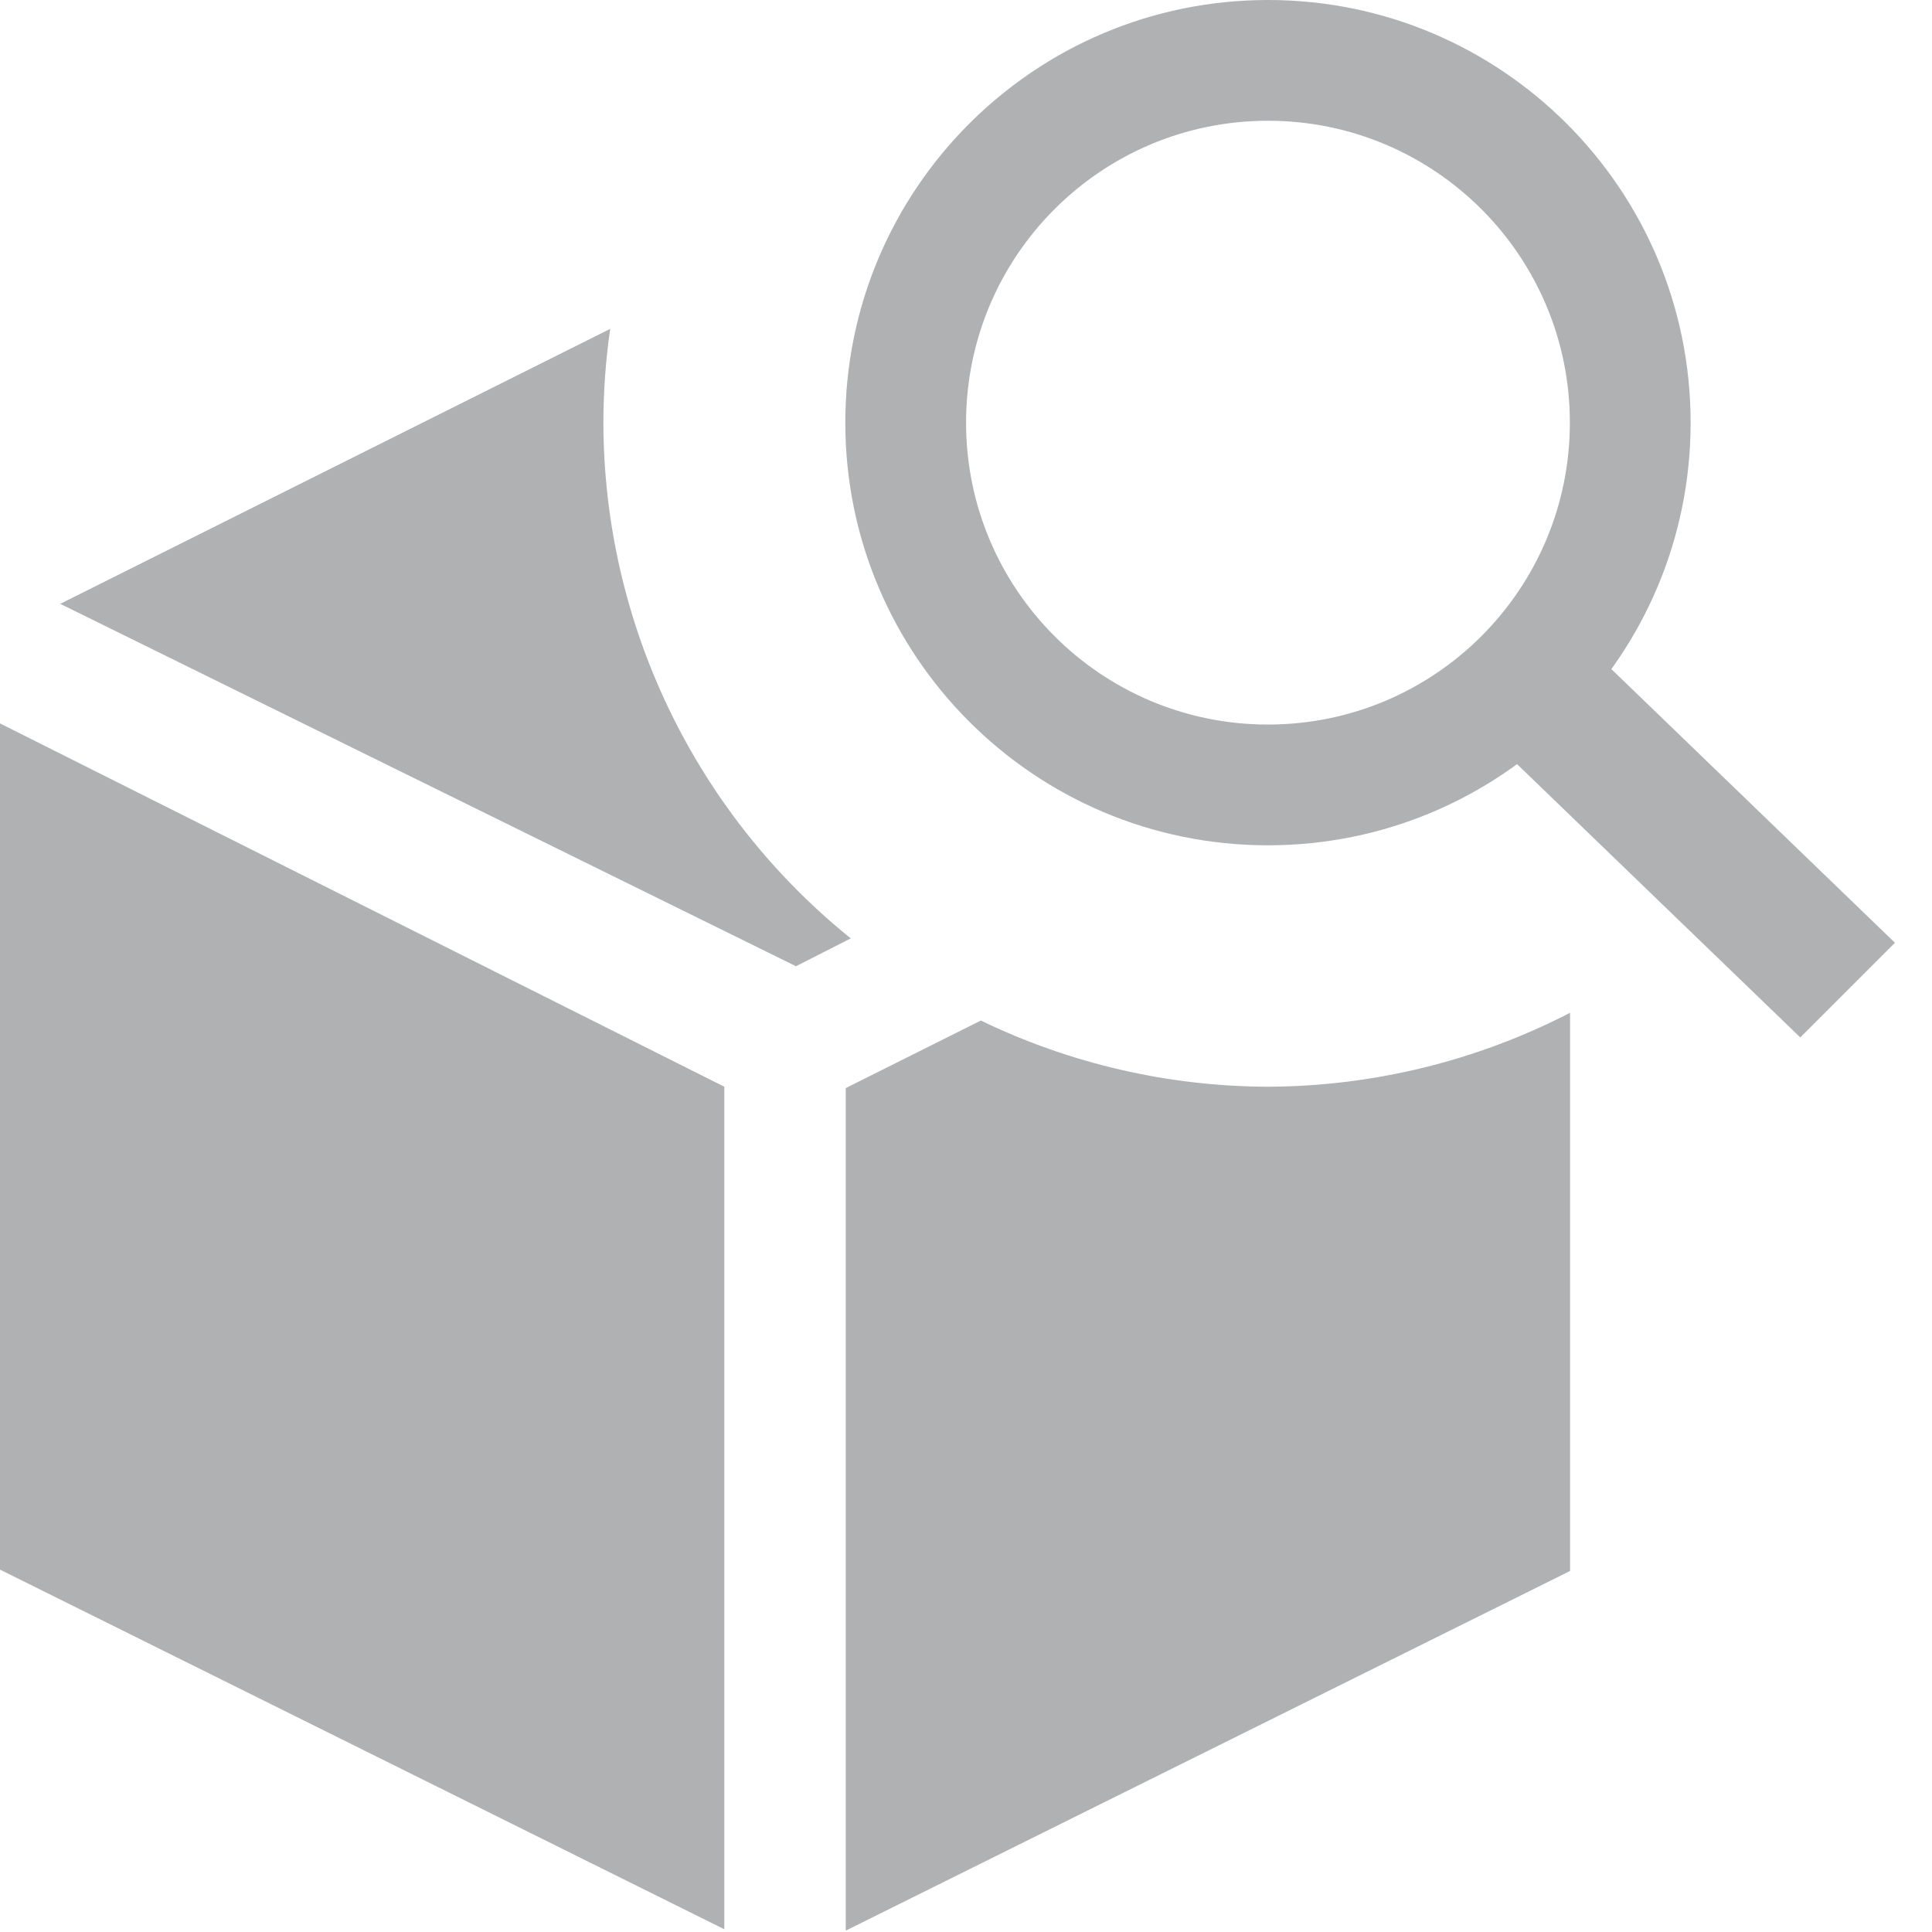
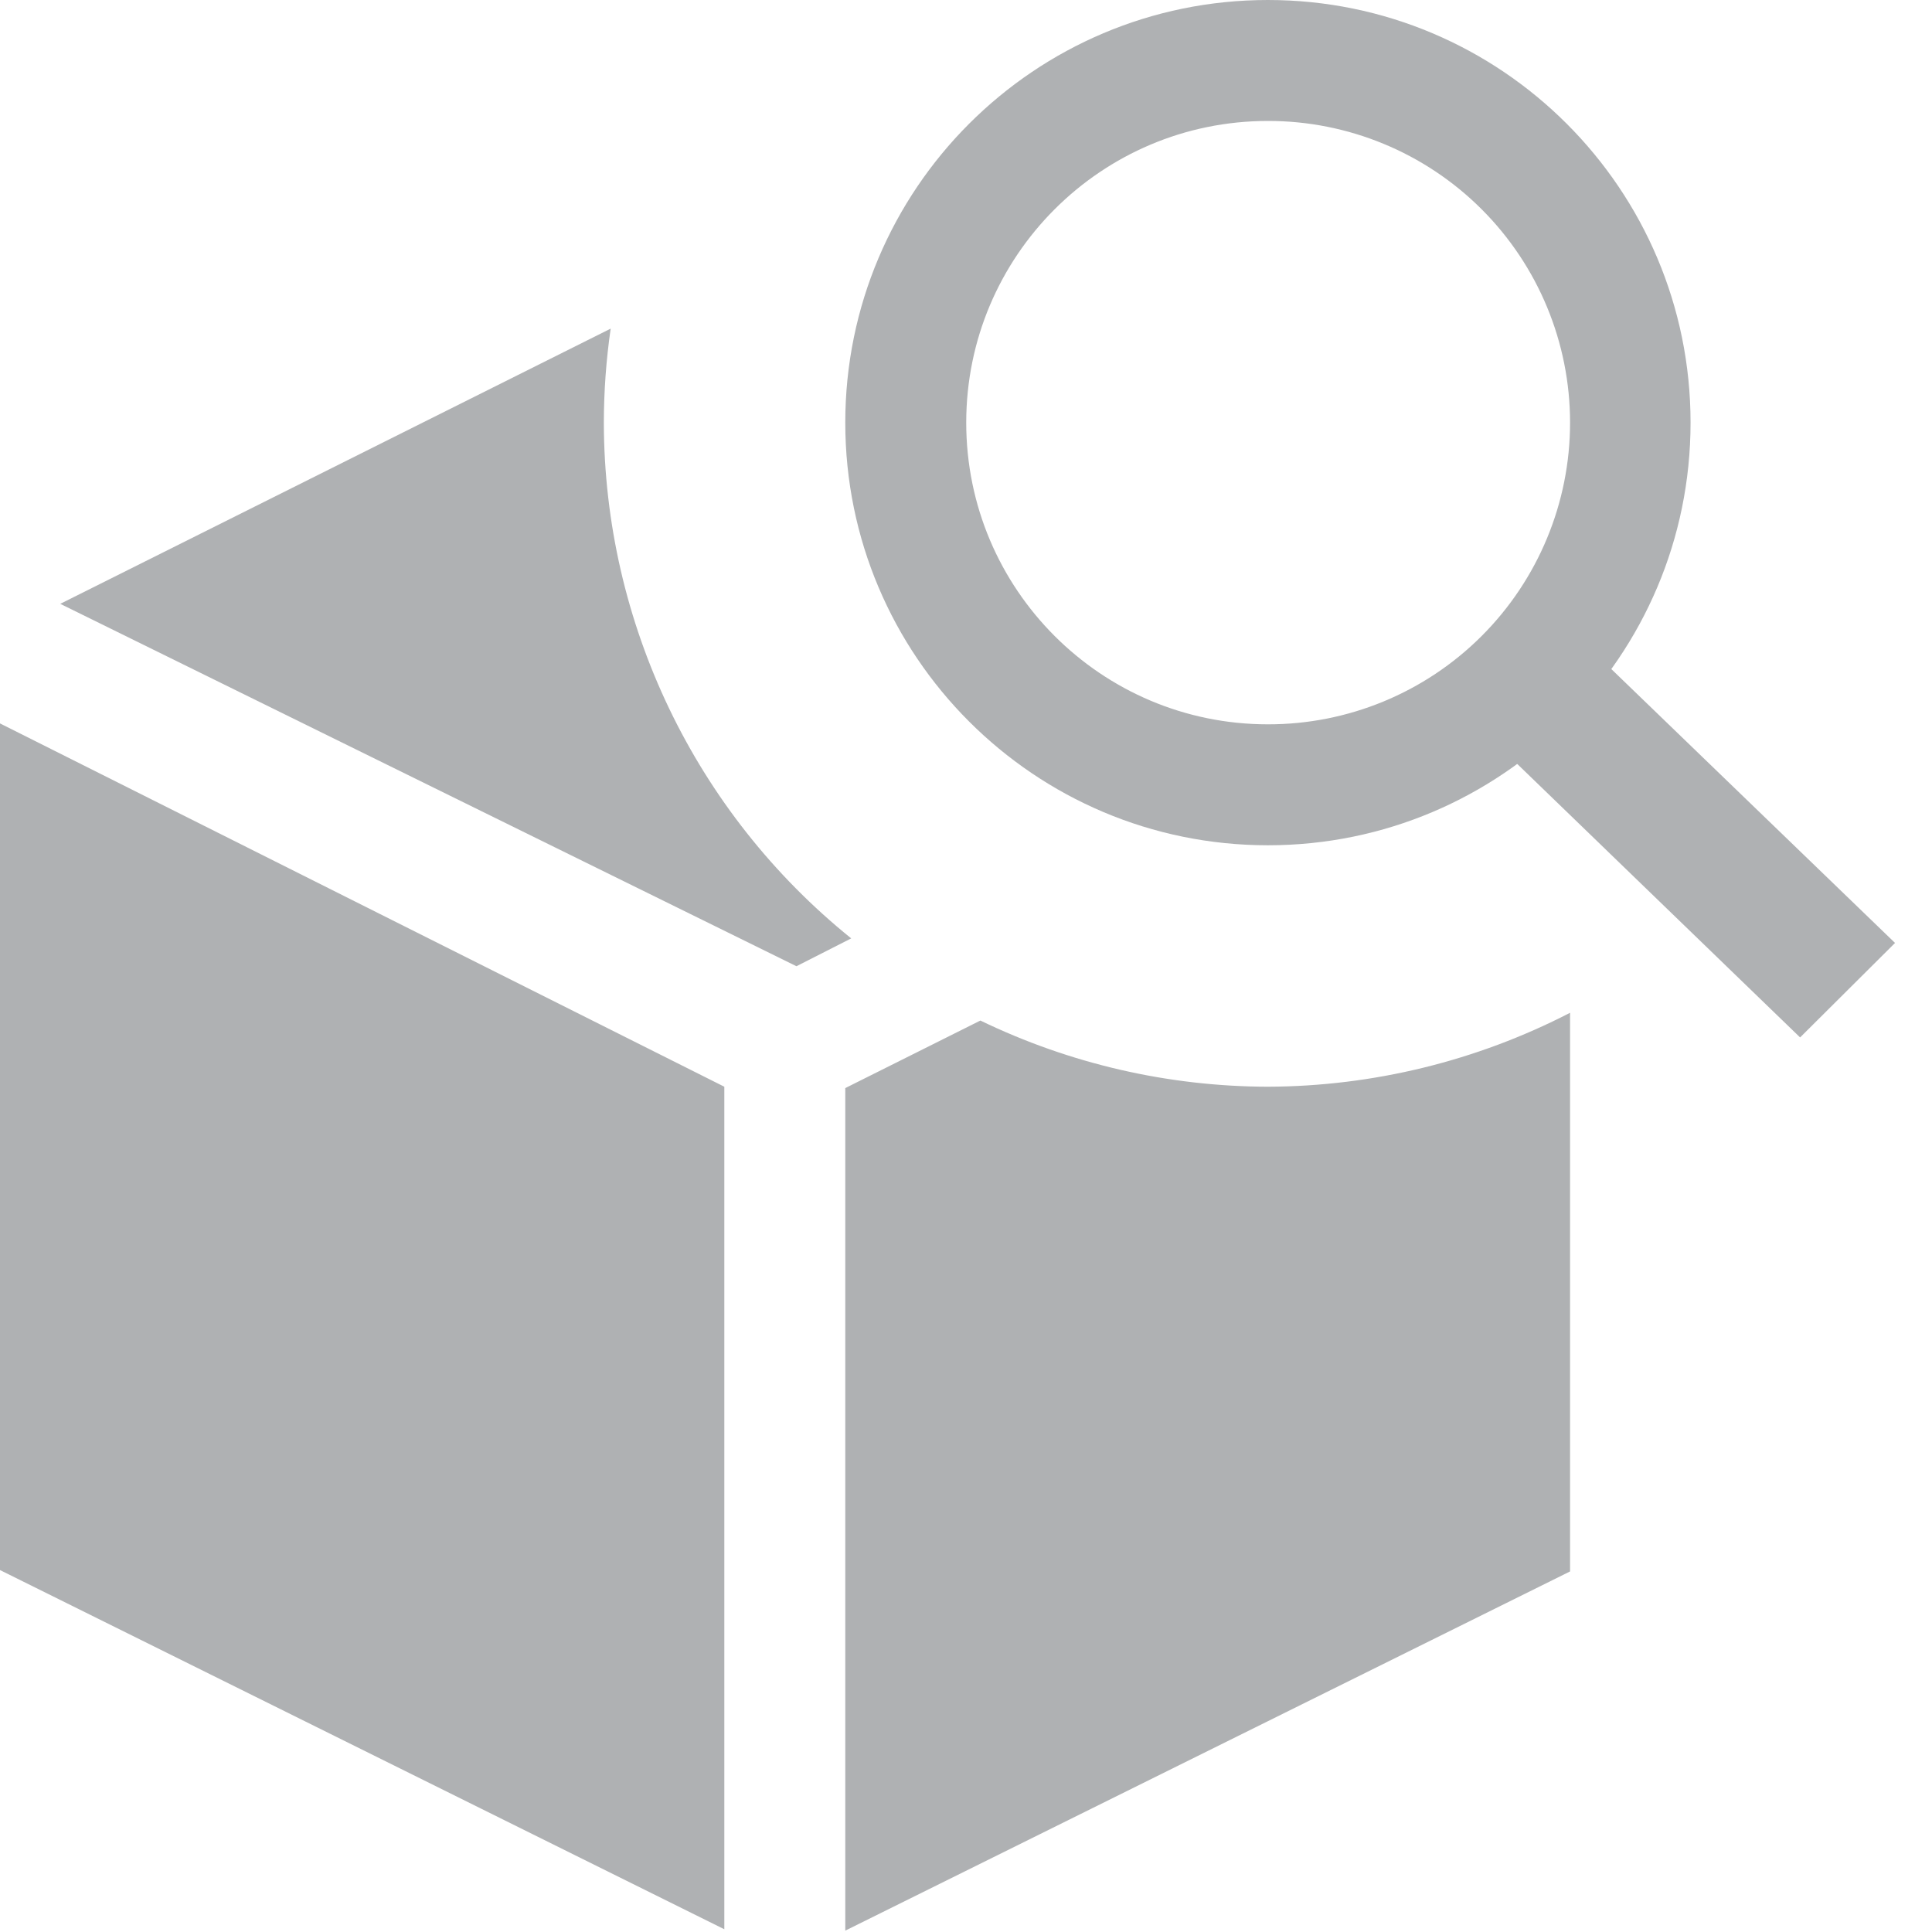
- <svg xmlns="http://www.w3.org/2000/svg" width="16" height="16" version="1.1" viewBox="0 0 4.233 4.233">
-   <g transform="matrix(.26458 0 0 .26458 .79376 4.3947e-6)" fill="#afb1b3">
-     <path d="M 7.5,0 A 3.5,3.5 0 0 0 4,3.5 3.5,3.5 0 0 0 7.5,7 3.5,3.5 0 0 0 11,3.5 3.5,3.5 0 0 0 7.5,0 Z m 0,1 A 2.5,2.5 0 0 1 10,3.5 2.5,2.5 0 0 1 7.5,6 2.5,2.5 0 0 1 5,3.5 2.5,2.5 0 0 1 7.5,1 Z" stroke-width="0" />
-     <path d="m9.508 6.275 0.784-0.784 2.4 2.316-0.784 0.784z" fill-rule="evenodd" stroke-width=".554" />
+ <svg xmlns="http://www.w3.org/2000/svg" width="16" height="16" viewBox="0 0 4.233 4.233">
+   <g fill="#afb1b3">
+     <path d="M2.778 0a.926.926 0 0 0-.926.926.926.926 0 0 0 .926.926.926.926 0 0 0 .926-.926A.926.926 0 0 0 2.778 0Zm0 .265a.661.661 0 0 1 .662.661.661.661 0 0 1-.662.661.661.661 0 0 1-.661-.661.661.661 0 0 1 .661-.661Z" />
+     <path d="m3.31 1.66.207-.207.635.613-.208.207z" fill-rule="evenodd" />
  </g>
  <g fill="#afb1b3" stroke-linecap="round" stroke-linejoin="round">
-     <path d="m0 1.585 1.587 0.796v1.846l-1.587-0.788z" />
-     <path d="m3.44 2.219a1.455 1.455 0 0 1-0.661 0.162 1.455 1.455 0 0 1-0.63-0.145l-0.296 0.148v1.846l1.587-0.788v-1.224z" />
-     <path d="m1.338 0.72-1.206 0.603 1.612 0.794 0.12-0.061a1.455 1.455 0 0 1-0.542-1.13 1.455 1.455 0 0 1 0.015-0.206z" />
+     <path d="m0 1.585 1.587.796v1.846L0 3.44zM3.44 2.219a1.455 1.455 0 0 1-.662.162 1.455 1.455 0 0 1-.63-.145l-.296.148V4.23l1.588-.787V2.219zM1.338.72l-1.206.603 1.613.794.12-.061a1.455 1.455 0 0 1-.542-1.13A1.455 1.455 0 0 1 1.338.72z" />
  </g>
</svg>
